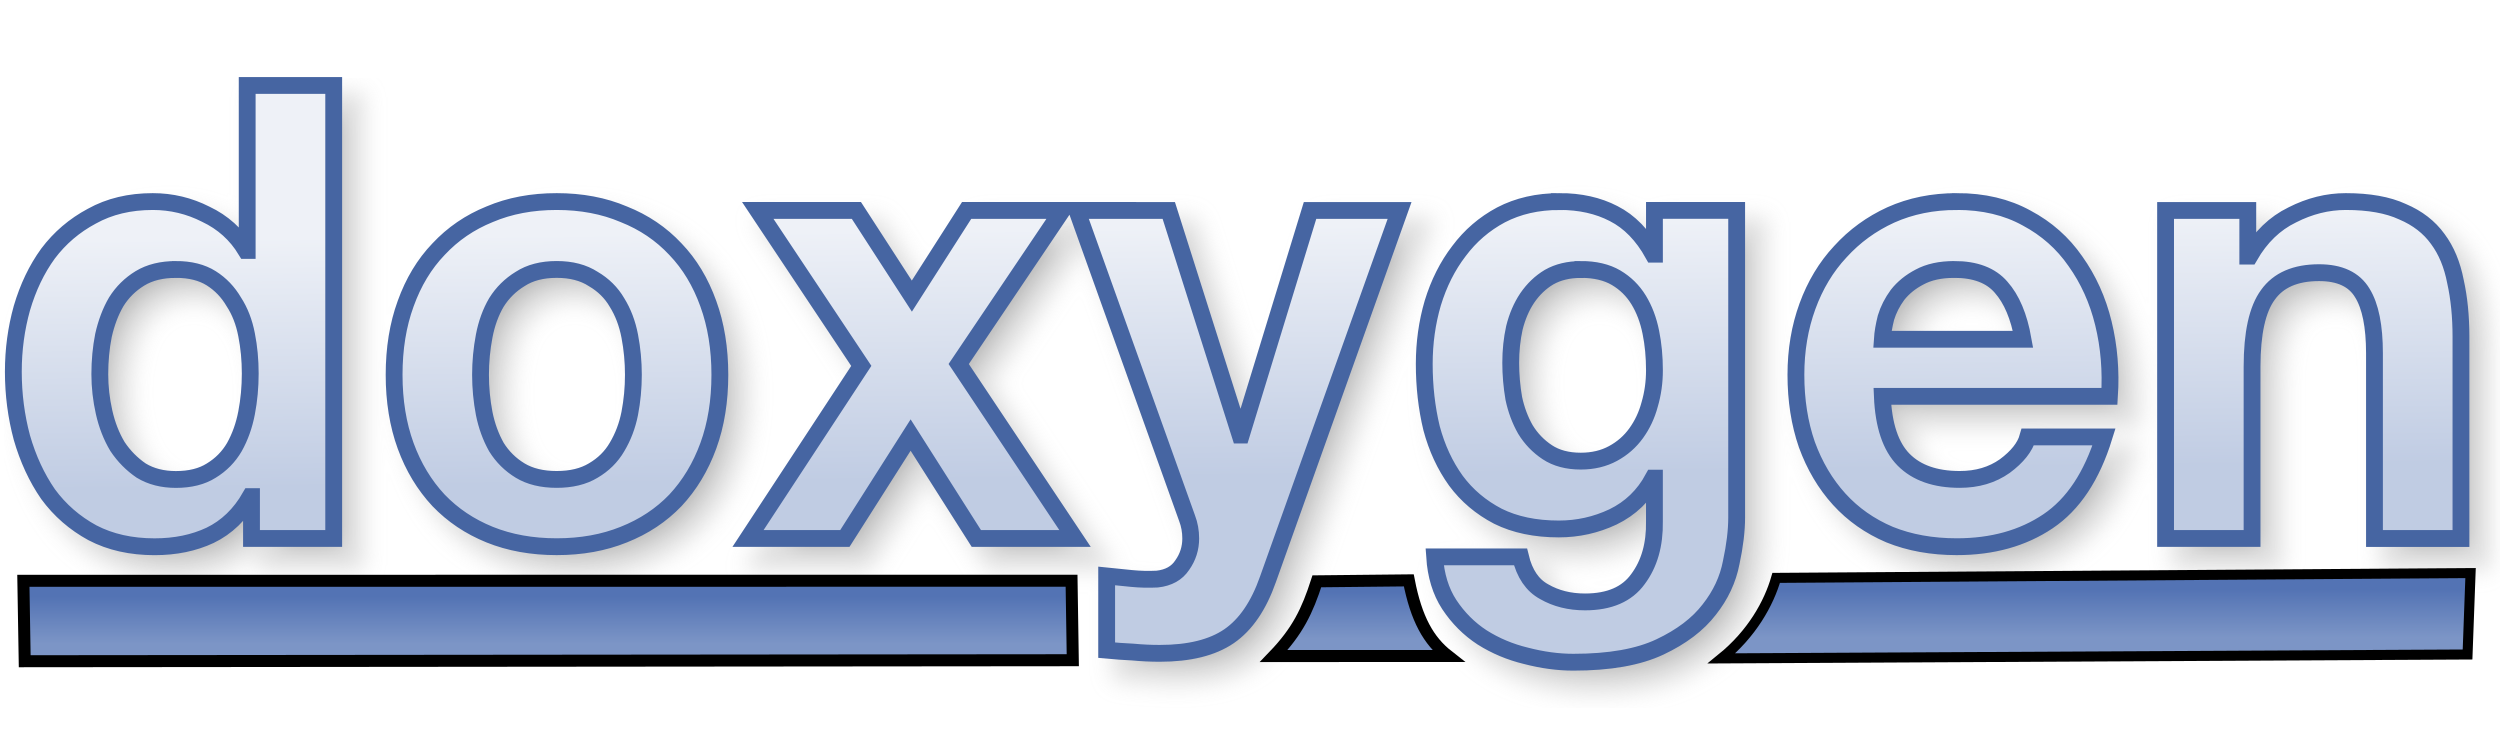
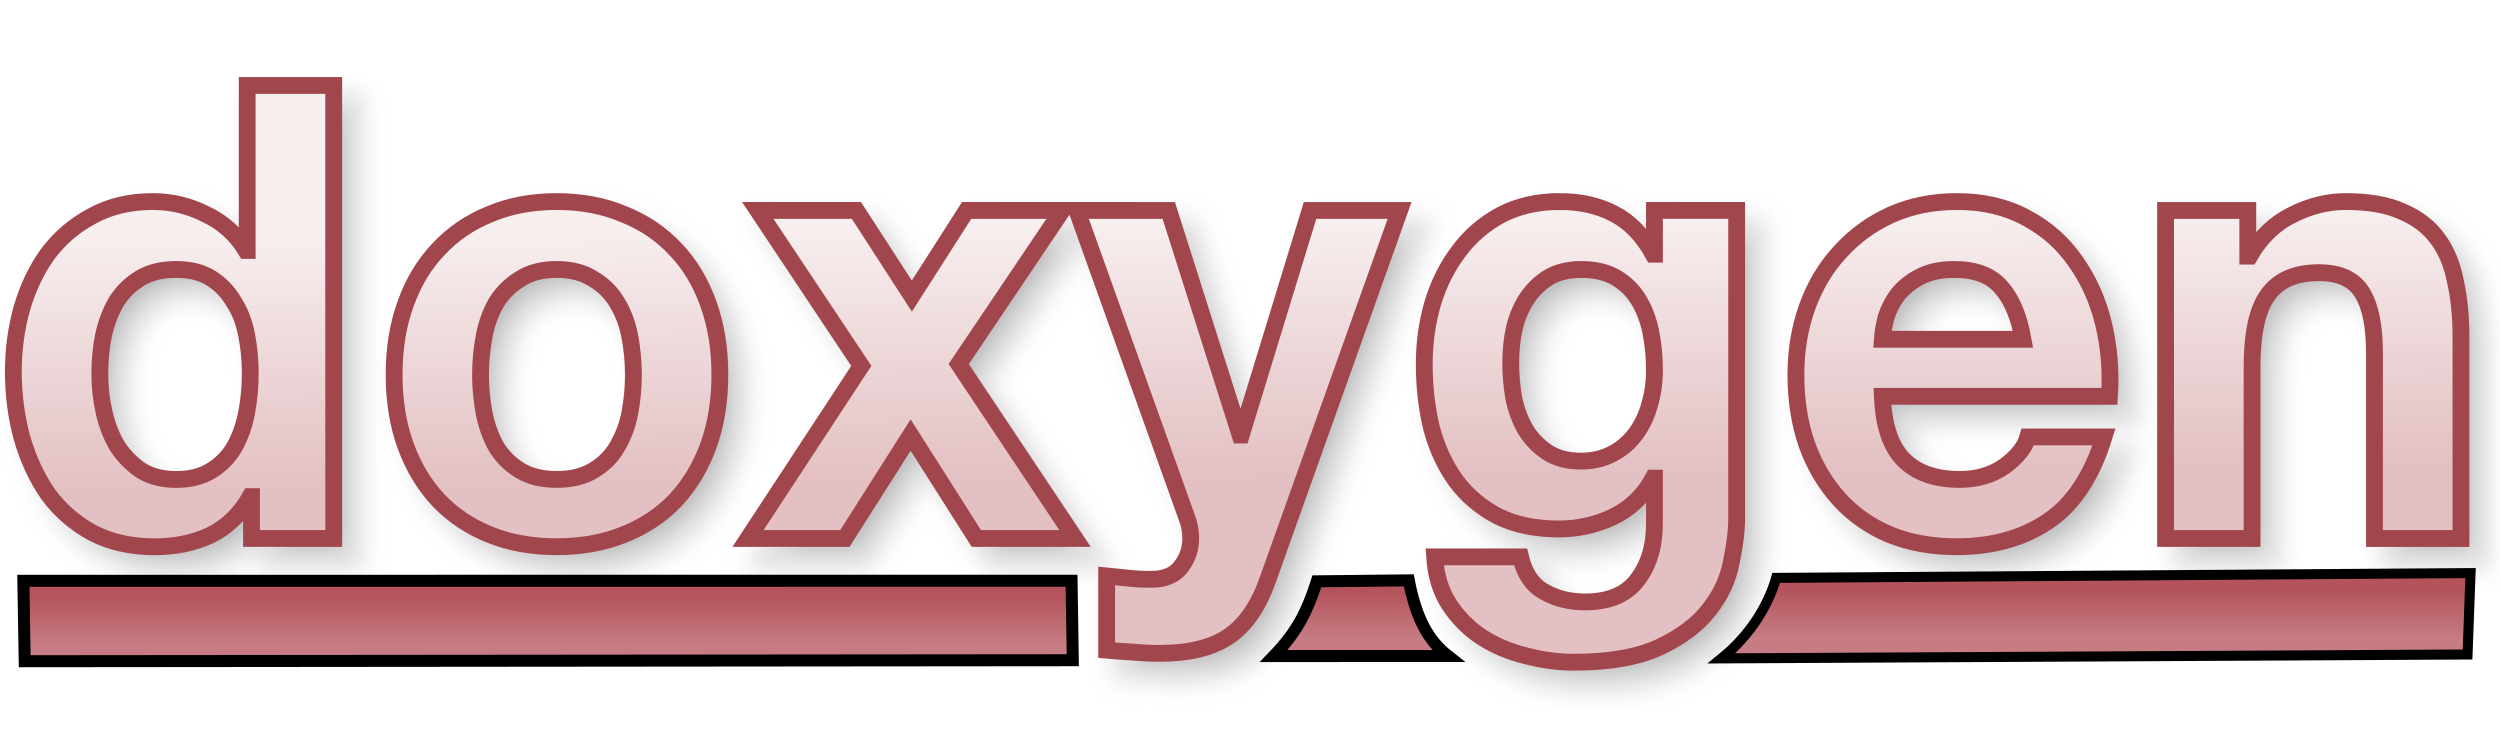
<svg xmlns="http://www.w3.org/2000/svg" xmlns:xlink="http://www.w3.org/1999/xlink" version="1.1" viewBox="0 0 104 31">
  <defs>
    <linearGradient id="a">
-       <stop stop-color="#5373B4" offset="0" />
-       <stop stop-color="#7C95C6" offset="1" />
+       <stop stop-color="#B4535B" offset="0" />
+       <stop stop-color="#C67C82" offset="1" />
    </linearGradient>
    <linearGradient id="d" x1="31.474" x2="31.474" y1="24.821" y2="26.773" gradientUnits="userSpaceOnUse" xlink:href="#a" />
    <linearGradient id="c" x1="31.474" x2="31.474" y1="24.821" y2="26.773" gradientTransform="matrix(.6816 0 0 1.0248 72.391 -.91809)" gradientUnits="userSpaceOnUse" xlink:href="#a" />
    <linearGradient id="b" x1="56.295" x2="56.295" y1="24.622" y2="26.574" gradientUnits="userSpaceOnUse" xlink:href="#a" />
    <linearGradient id="e" x1="49.067" x2="48.956" y1="19.719" y2="9.523" gradientTransform="matrix(.97968 0 0 1.0207 -.25579 -.25579)" gradientUnits="userSpaceOnUse">
-       <stop stop-color="#C0CCE3" offset="0" />
-       <stop stop-color="#EEF1F7" offset="1" />
+       <stop stop-color="#E3C0C3" offset="0" />
+       <stop stop-color="#F7EEEE" offset="1" />
    </linearGradient>
    <filter id="f" x="-.011" y="-.045" width="1.021" height="1.091" color-interpolation-filters="sRGB">
      <feGaussianBlur stdDeviation="0.453" />
    </filter>
  </defs>
  <g>
    <path transform="translate(-2.5759 -27.848)" d="m13.609 32.203v6.863h-0.051c-0.405-0.669-0.963-1.171-1.672-1.506-0.692-0.352-1.428-0.527-2.205-0.527-0.963 0-1.807 0.203-2.533 0.607-0.726 0.387-1.334 0.906-1.824 1.557-0.473 0.651-0.835 1.409-1.088 2.272-0.236 0.845-0.355 1.724-0.355 2.639 0 0.95 0.119 1.864 0.355 2.744 0.253 0.88 0.615 1.663 1.088 2.35 0.49 0.669 1.107 1.207 1.85 1.611 0.743 0.387 1.604 0.58 2.584 0.58 0.861 0 1.631-0.158 2.307-0.475 0.692-0.334 1.25-0.872 1.672-1.611h0.051v1.742h3.42v-18.846zm12.875 4.83c-1.03 0-1.96 0.175-2.787 0.527-0.828 0.334-1.536 0.82-2.127 1.453-0.591 0.616-1.048 1.372-1.369 2.269-0.321 0.88-0.48 1.866-0.48 2.957s0.16 2.075 0.48 2.955c0.321 0.88 0.778 1.636 1.369 2.269 0.591 0.616 1.299 1.091 2.127 1.426 0.828 0.334 1.757 0.502 2.787 0.502 1.03 0 1.96-0.168 2.787-0.502 0.844-0.334 1.561-0.81 2.152-1.426 0.591-0.633 1.048-1.39 1.369-2.269 0.321-0.88 0.48-1.864 0.48-2.955s-0.16-2.077-0.48-2.957c-0.321-0.897-0.778-1.654-1.369-2.269-0.591-0.633-1.308-1.119-2.152-1.453-0.828-0.352-1.757-0.527-2.787-0.527zm41.715 0c-0.912 0-1.722 0.185-2.432 0.555-0.692 0.37-1.275 0.87-1.748 1.504-0.473 0.616-0.837 1.337-1.09 2.164-0.236 0.809-0.354 1.655-0.354 2.535 0 0.933 0.1 1.821 0.303 2.666 0.22 0.827 0.558 1.556 1.014 2.189 0.456 0.616 1.039 1.109 1.748 1.478 0.709 0.352 1.554 0.529 2.533 0.529 0.794 0 1.545-0.168 2.254-0.502 0.726-0.352 1.283-0.89 1.672-1.611h0.051v1.795c0.017 0.968-0.211 1.769-0.684 2.402-0.456 0.633-1.19 0.951-2.203 0.951-0.642 0-1.208-0.142-1.697-0.424-0.49-0.264-0.819-0.747-0.988-1.451h-3.572c0.051 0.774 0.253 1.435 0.607 1.98 0.372 0.563 0.829 1.019 1.369 1.371 0.557 0.352 1.166 0.607 1.824 0.766 0.676 0.176 1.333 0.266 1.975 0.266 1.503 0 2.703-0.212 3.598-0.635 0.895-0.422 1.58-0.941 2.053-1.557 0.473-0.598 0.777-1.249 0.912-1.953 0.152-0.704 0.227-1.329 0.227-1.875v-12.775h-3.42v1.822h-0.051c-0.439-0.792-0.988-1.355-1.647-1.69-0.642-0.334-1.393-0.502-2.254-0.502zm16.523 0c-0.996 0-1.909 0.185-2.736 0.555-0.811 0.37-1.512 0.88-2.103 1.531-0.591 0.633-1.046 1.39-1.367 2.269s-0.48 1.831-0.48 2.852c0 1.056 0.151 2.022 0.455 2.902 0.321 0.88 0.768 1.636 1.342 2.269 0.574 0.633 1.276 1.127 2.103 1.478 0.828 0.334 1.757 0.502 2.787 0.502 1.486 0 2.752-0.353 3.799-1.057 1.047-0.704 1.825-1.873 2.332-3.51h-3.168c-0.118 0.422-0.439 0.828-0.963 1.215-0.524 0.37-1.147 0.553-1.873 0.553-1.013 0-1.792-0.273-2.332-0.818-0.54-0.545-0.836-1.425-0.887-2.639h9.449c0.068-1.056-0.016-2.067-0.252-3.035-0.236-0.968-0.626-1.829-1.166-2.586-0.524-0.757-1.2-1.355-2.027-1.795-0.828-0.458-1.797-0.688-2.912-0.688zm16.189 0c-0.76 0-1.502 0.185-2.228 0.555-0.726 0.352-1.317 0.923-1.773 1.715h-0.076v-1.9h-3.42v13.646h3.598v-7.152c0-1.39 0.219-2.384 0.658-2.982 0.439-0.616 1.149-0.924 2.129-0.924 0.861 0 1.461 0.281 1.799 0.844 0.338 0.545 0.506 1.382 0.506 2.508v7.707h3.598v-8.393c0-0.845-0.076-1.611-0.229-2.297-0.135-0.704-0.38-1.292-0.734-1.768-0.355-0.493-0.844-0.873-1.469-1.137-0.608-0.282-1.395-0.422-2.357-0.422zm-66.063 0.369 4.307 6.467-4.713 7.18h4.029l2.736-4.303 2.734 4.303h4.106l-4.84-7.258 4.307-6.389h-3.977l-2.279 3.564-2.307-3.564zm13.275 0 4.584 12.803c0.101 0.264 0.152 0.545 0.152 0.844 0 0.405-0.117 0.775-0.354 1.109-0.22 0.334-0.566 0.527-1.039 0.58-0.355 0.018-0.71 0.01-1.065-0.025-0.355-0.035-0.701-0.07-1.039-0.105v3.088c0.372 0.035 0.735 0.061 1.09 0.078 0.372 0.035 0.744 0.053 1.115 0.053 1.233 0 2.194-0.238 2.887-0.713 0.692-0.475 1.233-1.266 1.621-2.375l5.473-15.336h-3.725l-2.861 9.344h-0.051l-2.965-9.344zm-37.48 2.455c0.591 0 1.082 0.123 1.471 0.369 0.388 0.246 0.699 0.572 0.936 0.977 0.253 0.387 0.432 0.845 0.533 1.373 0.101 0.51 0.152 1.048 0.152 1.611 0 0.563-0.051 1.107-0.152 1.635-0.101 0.528-0.271 1.004-0.508 1.426-0.236 0.405-0.556 0.73-0.961 0.977-0.388 0.246-0.88 0.369-1.471 0.369-0.557 0-1.038-0.123-1.443-0.369-0.388-0.264-0.718-0.597-0.988-1.002-0.253-0.422-0.438-0.898-0.557-1.426s-0.178-1.056-0.178-1.584c-1e-7 -0.563 0.051-1.099 0.152-1.609 0.118-0.528 0.295-0.996 0.531-1.4 0.253-0.405 0.583-0.73 0.988-0.977 0.405-0.246 0.903-0.369 1.494-0.369zm15.84 0c0.608 0 1.114 0.133 1.52 0.396 0.422 0.246 0.752 0.572 0.988 0.977 0.253 0.405 0.43 0.871 0.531 1.398 0.101 0.528 0.152 1.066 0.152 1.611 0 0.545-0.051 1.081-0.152 1.609-0.101 0.51-0.278 0.976-0.531 1.398-0.236 0.405-0.566 0.73-0.988 0.977-0.405 0.246-0.912 0.369-1.52 0.369-0.608 0-1.114-0.123-1.52-0.369s-0.735-0.572-0.988-0.977c-0.236-0.422-0.406-0.888-0.508-1.398-0.101-0.528-0.152-1.064-0.152-1.609 0-0.545 0.051-1.083 0.152-1.611 0.101-0.528 0.271-0.994 0.508-1.398 0.253-0.405 0.583-0.73 0.988-0.977 0.405-0.264 0.912-0.396 1.52-0.396zm42.602 0c0.591 0 1.08 0.115 1.469 0.344 0.388 0.229 0.701 0.537 0.938 0.924 0.236 0.387 0.406 0.835 0.508 1.346 0.101 0.493 0.15 1.021 0.15 1.584 0 0.493-0.066 0.968-0.201 1.426-0.118 0.44-0.305 0.836-0.559 1.188-0.253 0.352-0.574 0.633-0.963 0.844-0.388 0.211-0.835 0.318-1.342 0.318-0.557 0-1.021-0.125-1.393-0.371-0.372-0.246-0.676-0.562-0.912-0.949-0.22-0.387-0.381-0.818-0.482-1.293-0.084-0.493-0.127-0.986-0.127-1.478 0-0.51 0.051-0.994 0.152-1.451 0.118-0.475 0.297-0.89 0.533-1.242 0.253-0.37 0.557-0.66 0.912-0.871 0.372-0.211 0.81-0.316 1.316-0.316zm15.535 0c0.878 0 1.529 0.248 1.951 0.74 0.439 0.493 0.743 1.214 0.912 2.164h-5.854c0.017-0.264 0.068-0.564 0.152-0.898 0.101-0.334 0.263-0.65 0.482-0.949 0.236-0.299 0.541-0.547 0.912-0.74 0.388-0.211 0.869-0.316 1.443-0.316z" filter="url(#f)" opacity=".3" stroke="#969696" xlink:href="#path141" />
    <path d="m0.972 24.161 43.605-0.002 0.051 3.306-43.6 0.042z" fill="url(#d)" stroke="#000" stroke-width=".5" />
-     <path d="m10.283 3.555v6.863h-0.051c-0.405-0.669-0.963-1.171-1.672-1.506-0.692-0.352-1.428-0.527-2.205-0.527-0.963 0-1.807 0.203-2.533 0.607-0.726 0.387-1.334 0.906-1.824 1.557-0.473 0.651-0.835 1.409-1.088 2.272-0.236 0.845-0.355 1.724-0.355 2.639 0 0.95 0.119 1.864 0.355 2.744 0.253 0.88 0.615 1.663 1.088 2.35 0.49 0.669 1.107 1.207 1.85 1.611 0.743 0.387 1.604 0.58 2.584 0.58 0.861 0 1.631-0.158 2.307-0.475 0.692-0.334 1.25-0.872 1.672-1.611h0.051v1.742h3.42v-18.846zm12.875 4.83c-1.03 0-1.96 0.175-2.787 0.527-0.828 0.334-1.536 0.82-2.127 1.453-0.591 0.616-1.048 1.372-1.369 2.269-0.321 0.88-0.48 1.866-0.48 2.957s0.16 2.075 0.48 2.955c0.321 0.88 0.778 1.636 1.369 2.269 0.591 0.616 1.299 1.091 2.127 1.426 0.828 0.334 1.757 0.502 2.787 0.502 1.03 0 1.96-0.168 2.787-0.502 0.844-0.334 1.561-0.81 2.152-1.426 0.591-0.633 1.048-1.39 1.369-2.269 0.321-0.88 0.48-1.864 0.48-2.955s-0.16-2.077-0.48-2.957c-0.321-0.897-0.778-1.654-1.369-2.269-0.591-0.633-1.308-1.119-2.152-1.453-0.828-0.352-1.757-0.527-2.787-0.527zm41.715 0c-0.912 0-1.722 0.185-2.432 0.555-0.692 0.37-1.275 0.87-1.748 1.504-0.473 0.616-0.837 1.337-1.09 2.164-0.236 0.809-0.354 1.655-0.354 2.535 0 0.933 0.1 1.821 0.303 2.666 0.22 0.827 0.558 1.556 1.014 2.189 0.456 0.616 1.039 1.109 1.748 1.478 0.709 0.352 1.554 0.529 2.533 0.529 0.794 0 1.545-0.168 2.254-0.502 0.726-0.352 1.283-0.89 1.672-1.611h0.051v1.795c0.017 0.968-0.211 1.769-0.684 2.402-0.456 0.633-1.19 0.951-2.203 0.951-0.642 0-1.208-0.142-1.697-0.424-0.49-0.264-0.819-0.747-0.988-1.451h-3.572c0.051 0.774 0.253 1.435 0.607 1.98 0.372 0.563 0.829 1.019 1.369 1.371 0.557 0.352 1.166 0.607 1.824 0.766 0.676 0.176 1.333 0.266 1.975 0.266 1.503 0 2.703-0.212 3.598-0.635 0.895-0.422 1.58-0.941 2.053-1.557 0.473-0.598 0.777-1.249 0.912-1.953 0.152-0.704 0.227-1.329 0.227-1.875v-12.775h-3.42v1.822h-0.051c-0.439-0.792-0.988-1.355-1.647-1.69-0.642-0.334-1.393-0.502-2.254-0.502zm16.523 0c-0.996 0-1.909 0.185-2.736 0.555-0.811 0.37-1.512 0.88-2.103 1.531-0.591 0.633-1.046 1.39-1.367 2.269s-0.48 1.831-0.48 2.852c0 1.056 0.151 2.022 0.455 2.902 0.321 0.88 0.768 1.636 1.342 2.269 0.574 0.633 1.276 1.127 2.103 1.478 0.828 0.334 1.757 0.502 2.787 0.502 1.486 0 2.752-0.353 3.799-1.057 1.047-0.704 1.825-1.873 2.332-3.51h-3.168c-0.118 0.422-0.439 0.828-0.963 1.215-0.524 0.37-1.147 0.553-1.873 0.553-1.013 0-1.792-0.273-2.332-0.818-0.54-0.545-0.836-1.425-0.887-2.639h9.449c0.068-1.056-0.016-2.067-0.252-3.035-0.236-0.968-0.626-1.829-1.166-2.586-0.524-0.757-1.2-1.355-2.027-1.795-0.828-0.458-1.797-0.688-2.912-0.688zm16.189 0c-0.76 0-1.502 0.185-2.228 0.555-0.726 0.352-1.317 0.923-1.773 1.715h-0.076v-1.9h-3.42v13.646h3.598v-7.152c0-1.39 0.219-2.384 0.658-2.982 0.439-0.616 1.149-0.924 2.129-0.924 0.861 0 1.461 0.281 1.799 0.844 0.338 0.545 0.506 1.382 0.506 2.508v7.707h3.598v-8.393c0-0.845-0.076-1.611-0.229-2.297-0.135-0.704-0.38-1.292-0.734-1.768-0.355-0.493-0.844-0.873-1.469-1.137-0.608-0.282-1.395-0.422-2.357-0.422zm-66.062 0.369 4.307 6.467-4.713 7.18h4.029l2.736-4.303 2.734 4.303h4.106l-4.84-7.258 4.307-6.389h-3.977l-2.279 3.564-2.307-3.564zm13.275 0 4.584 12.803c0.101 0.264 0.152 0.545 0.152 0.844 0 0.405-0.117 0.775-0.354 1.109-0.22 0.334-0.566 0.527-1.039 0.58-0.355 0.018-0.71 0.01-1.065-0.025-0.355-0.035-0.701-0.07-1.039-0.105v3.088c0.372 0.035 0.735 0.061 1.09 0.078 0.372 0.035 0.744 0.053 1.115 0.053 1.233 0 2.194-0.238 2.887-0.713 0.692-0.475 1.233-1.266 1.621-2.375l5.473-15.336h-3.725l-2.861 9.344h-0.051l-2.965-9.344zm-37.48 2.455c0.591 0 1.082 0.123 1.471 0.369s0.699 0.572 0.936 0.977c0.253 0.387 0.432 0.845 0.533 1.373 0.101 0.51 0.152 1.048 0.152 1.611 0 0.563-0.051 1.107-0.152 1.635-0.101 0.528-0.271 1.004-0.508 1.426-0.236 0.405-0.556 0.73-0.961 0.977-0.388 0.246-0.88 0.369-1.471 0.369-0.557 0-1.038-0.123-1.443-0.369-0.388-0.264-0.718-0.597-0.988-1.002-0.253-0.422-0.438-0.898-0.557-1.426s-0.178-1.056-0.178-1.584c-1e-7 -0.563 0.051-1.099 0.152-1.609 0.118-0.528 0.295-0.996 0.531-1.4 0.253-0.405 0.583-0.73 0.988-0.977 0.405-0.246 0.903-0.369 1.494-0.369zm15.84 0c0.608 0 1.114 0.133 1.52 0.396 0.422 0.246 0.752 0.572 0.988 0.977 0.253 0.405 0.43 0.871 0.531 1.398 0.101 0.528 0.152 1.066 0.152 1.611 0 0.545-0.051 1.081-0.152 1.609-0.101 0.51-0.278 0.976-0.531 1.398-0.236 0.405-0.566 0.73-0.988 0.977-0.405 0.246-0.912 0.369-1.52 0.369-0.608 0-1.114-0.123-1.52-0.369s-0.735-0.572-0.988-0.977c-0.236-0.422-0.406-0.888-0.508-1.398-0.101-0.528-0.152-1.064-0.152-1.609 0-0.545 0.051-1.083 0.152-1.611 0.101-0.528 0.271-0.994 0.508-1.398 0.253-0.405 0.583-0.73 0.988-0.977 0.405-0.264 0.912-0.396 1.52-0.396zm42.602 0c0.591 0 1.08 0.115 1.469 0.344 0.388 0.229 0.701 0.537 0.938 0.924 0.236 0.387 0.406 0.835 0.508 1.346 0.101 0.493 0.15 1.021 0.15 1.584 0 0.493-0.066 0.968-0.201 1.426-0.118 0.44-0.305 0.836-0.559 1.188-0.253 0.352-0.574 0.633-0.963 0.844-0.388 0.211-0.835 0.318-1.342 0.318-0.557 0-1.021-0.125-1.393-0.371-0.372-0.246-0.676-0.562-0.912-0.949-0.22-0.387-0.381-0.818-0.482-1.293-0.084-0.493-0.127-0.986-0.127-1.478 0-0.51 0.051-0.994 0.152-1.451 0.118-0.475 0.297-0.89 0.533-1.242 0.253-0.37 0.557-0.66 0.912-0.871 0.372-0.211 0.81-0.316 1.316-0.316zm15.535 0c0.878 0 1.529 0.248 1.951 0.74 0.439 0.493 0.743 1.214 0.912 2.164h-5.854c0.017-0.264 0.068-0.564 0.152-0.898 0.101-0.334 0.263-0.65 0.482-0.949 0.236-0.299 0.541-0.547 0.912-0.74 0.388-0.211 0.869-0.316 1.443-0.316z" fill="url(#e)" stroke="#4665A2" stroke-width=".7" />
+     <path d="m10.283 3.555v6.863h-0.051c-0.405-0.669-0.963-1.171-1.672-1.506-0.692-0.352-1.428-0.527-2.205-0.527-0.963 0-1.807 0.203-2.533 0.607-0.726 0.387-1.334 0.906-1.824 1.557-0.473 0.651-0.835 1.409-1.088 2.272-0.236 0.845-0.355 1.724-0.355 2.639 0 0.95 0.119 1.864 0.355 2.744 0.253 0.88 0.615 1.663 1.088 2.35 0.49 0.669 1.107 1.207 1.85 1.611 0.743 0.387 1.604 0.58 2.584 0.58 0.861 0 1.631-0.158 2.307-0.475 0.692-0.334 1.25-0.872 1.672-1.611h0.051v1.742h3.42v-18.846zm12.875 4.83c-1.03 0-1.96 0.175-2.787 0.527-0.828 0.334-1.536 0.82-2.127 1.453-0.591 0.616-1.048 1.372-1.369 2.269-0.321 0.88-0.48 1.866-0.48 2.957s0.16 2.075 0.48 2.955c0.321 0.88 0.778 1.636 1.369 2.269 0.591 0.616 1.299 1.091 2.127 1.426 0.828 0.334 1.757 0.502 2.787 0.502 1.03 0 1.96-0.168 2.787-0.502 0.844-0.334 1.561-0.81 2.152-1.426 0.591-0.633 1.048-1.39 1.369-2.269 0.321-0.88 0.48-1.864 0.48-2.955s-0.16-2.077-0.48-2.957c-0.321-0.897-0.778-1.654-1.369-2.269-0.591-0.633-1.308-1.119-2.152-1.453-0.828-0.352-1.757-0.527-2.787-0.527zm41.715 0c-0.912 0-1.722 0.185-2.432 0.555-0.692 0.37-1.275 0.87-1.748 1.504-0.473 0.616-0.837 1.337-1.09 2.164-0.236 0.809-0.354 1.655-0.354 2.535 0 0.933 0.1 1.821 0.303 2.666 0.22 0.827 0.558 1.556 1.014 2.189 0.456 0.616 1.039 1.109 1.748 1.478 0.709 0.352 1.554 0.529 2.533 0.529 0.794 0 1.545-0.168 2.254-0.502 0.726-0.352 1.283-0.89 1.672-1.611h0.051v1.795c0.017 0.968-0.211 1.769-0.684 2.402-0.456 0.633-1.19 0.951-2.203 0.951-0.642 0-1.208-0.142-1.697-0.424-0.49-0.264-0.819-0.747-0.988-1.451h-3.572c0.051 0.774 0.253 1.435 0.607 1.98 0.372 0.563 0.829 1.019 1.369 1.371 0.557 0.352 1.166 0.607 1.824 0.766 0.676 0.176 1.333 0.266 1.975 0.266 1.503 0 2.703-0.212 3.598-0.635 0.895-0.422 1.58-0.941 2.053-1.557 0.473-0.598 0.777-1.249 0.912-1.953 0.152-0.704 0.227-1.329 0.227-1.875v-12.775h-3.42v1.822h-0.051c-0.439-0.792-0.988-1.355-1.647-1.69-0.642-0.334-1.393-0.502-2.254-0.502zm16.523 0c-0.996 0-1.909 0.185-2.736 0.555-0.811 0.37-1.512 0.88-2.103 1.531-0.591 0.633-1.046 1.39-1.367 2.269s-0.48 1.831-0.48 2.852c0 1.056 0.151 2.022 0.455 2.902 0.321 0.88 0.768 1.636 1.342 2.269 0.574 0.633 1.276 1.127 2.103 1.478 0.828 0.334 1.757 0.502 2.787 0.502 1.486 0 2.752-0.353 3.799-1.057 1.047-0.704 1.825-1.873 2.332-3.51h-3.168c-0.118 0.422-0.439 0.828-0.963 1.215-0.524 0.37-1.147 0.553-1.873 0.553-1.013 0-1.792-0.273-2.332-0.818-0.54-0.545-0.836-1.425-0.887-2.639h9.449c0.068-1.056-0.016-2.067-0.252-3.035-0.236-0.968-0.626-1.829-1.166-2.586-0.524-0.757-1.2-1.355-2.027-1.795-0.828-0.458-1.797-0.688-2.912-0.688zm16.189 0c-0.76 0-1.502 0.185-2.228 0.555-0.726 0.352-1.317 0.923-1.773 1.715h-0.076v-1.9h-3.42v13.646h3.598v-7.152c0-1.39 0.219-2.384 0.658-2.982 0.439-0.616 1.149-0.924 2.129-0.924 0.861 0 1.461 0.281 1.799 0.844 0.338 0.545 0.506 1.382 0.506 2.508v7.707h3.598v-8.393c0-0.845-0.076-1.611-0.229-2.297-0.135-0.704-0.38-1.292-0.734-1.768-0.355-0.493-0.844-0.873-1.469-1.137-0.608-0.282-1.395-0.422-2.357-0.422zm-66.062 0.369 4.307 6.467-4.713 7.18h4.029l2.736-4.303 2.734 4.303h4.106l-4.84-7.258 4.307-6.389h-3.977l-2.279 3.564-2.307-3.564zm13.275 0 4.584 12.803c0.101 0.264 0.152 0.545 0.152 0.844 0 0.405-0.117 0.775-0.354 1.109-0.22 0.334-0.566 0.527-1.039 0.58-0.355 0.018-0.71 0.01-1.065-0.025-0.355-0.035-0.701-0.07-1.039-0.105v3.088c0.372 0.035 0.735 0.061 1.09 0.078 0.372 0.035 0.744 0.053 1.115 0.053 1.233 0 2.194-0.238 2.887-0.713 0.692-0.475 1.233-1.266 1.621-2.375l5.473-15.336h-3.725l-2.861 9.344h-0.051l-2.965-9.344zm-37.48 2.455c0.591 0 1.082 0.123 1.471 0.369s0.699 0.572 0.936 0.977c0.253 0.387 0.432 0.845 0.533 1.373 0.101 0.51 0.152 1.048 0.152 1.611 0 0.563-0.051 1.107-0.152 1.635-0.101 0.528-0.271 1.004-0.508 1.426-0.236 0.405-0.556 0.73-0.961 0.977-0.388 0.246-0.88 0.369-1.471 0.369-0.557 0-1.038-0.123-1.443-0.369-0.388-0.264-0.718-0.597-0.988-1.002-0.253-0.422-0.438-0.898-0.557-1.426s-0.178-1.056-0.178-1.584c-1e-7 -0.563 0.051-1.099 0.152-1.609 0.118-0.528 0.295-0.996 0.531-1.4 0.253-0.405 0.583-0.73 0.988-0.977 0.405-0.246 0.903-0.369 1.494-0.369zm15.84 0c0.608 0 1.114 0.133 1.52 0.396 0.422 0.246 0.752 0.572 0.988 0.977 0.253 0.405 0.43 0.871 0.531 1.398 0.101 0.528 0.152 1.066 0.152 1.611 0 0.545-0.051 1.081-0.152 1.609-0.101 0.51-0.278 0.976-0.531 1.398-0.236 0.405-0.566 0.73-0.988 0.977-0.405 0.246-0.912 0.369-1.52 0.369-0.608 0-1.114-0.123-1.52-0.369s-0.735-0.572-0.988-0.977c-0.236-0.422-0.406-0.888-0.508-1.398-0.101-0.528-0.152-1.064-0.152-1.609 0-0.545 0.051-1.083 0.152-1.611 0.101-0.528 0.271-0.994 0.508-1.398 0.253-0.405 0.583-0.73 0.988-0.977 0.405-0.264 0.912-0.396 1.52-0.396zm42.602 0c0.591 0 1.08 0.115 1.469 0.344 0.388 0.229 0.701 0.537 0.938 0.924 0.236 0.387 0.406 0.835 0.508 1.346 0.101 0.493 0.15 1.021 0.15 1.584 0 0.493-0.066 0.968-0.201 1.426-0.118 0.44-0.305 0.836-0.559 1.188-0.253 0.352-0.574 0.633-0.963 0.844-0.388 0.211-0.835 0.318-1.342 0.318-0.557 0-1.021-0.125-1.393-0.371-0.372-0.246-0.676-0.562-0.912-0.949-0.22-0.387-0.381-0.818-0.482-1.293-0.084-0.493-0.127-0.986-0.127-1.478 0-0.51 0.051-0.994 0.152-1.451 0.118-0.475 0.297-0.89 0.533-1.242 0.253-0.37 0.557-0.66 0.912-0.871 0.372-0.211 0.81-0.316 1.316-0.316zm15.535 0c0.878 0 1.529 0.248 1.951 0.74 0.439 0.493 0.743 1.214 0.912 2.164h-5.854c0.017-0.264 0.068-0.564 0.152-0.898 0.101-0.334 0.263-0.65 0.482-0.949 0.236-0.299 0.541-0.547 0.912-0.74 0.388-0.211 0.869-0.316 1.443-0.316z" fill="url(#e)" stroke="#A2464E" stroke-width=".7" />
    <path d="m52.988 27.291c0.996-1.036 1.394-1.873 1.793-3.108l3.825-0.04c0.311 1.61 0.824 2.514 1.633 3.147z" fill="url(#b)" stroke="#000" stroke-width=".5" />
    <path d="m73.89 24.04 28.885-0.201-0.125 3.388-31.033 0.162c1.262-1.023 1.966-2.286 2.272-3.349z" fill="url(#c)" stroke="#000" stroke-width=".418" />
  </g>
</svg>
